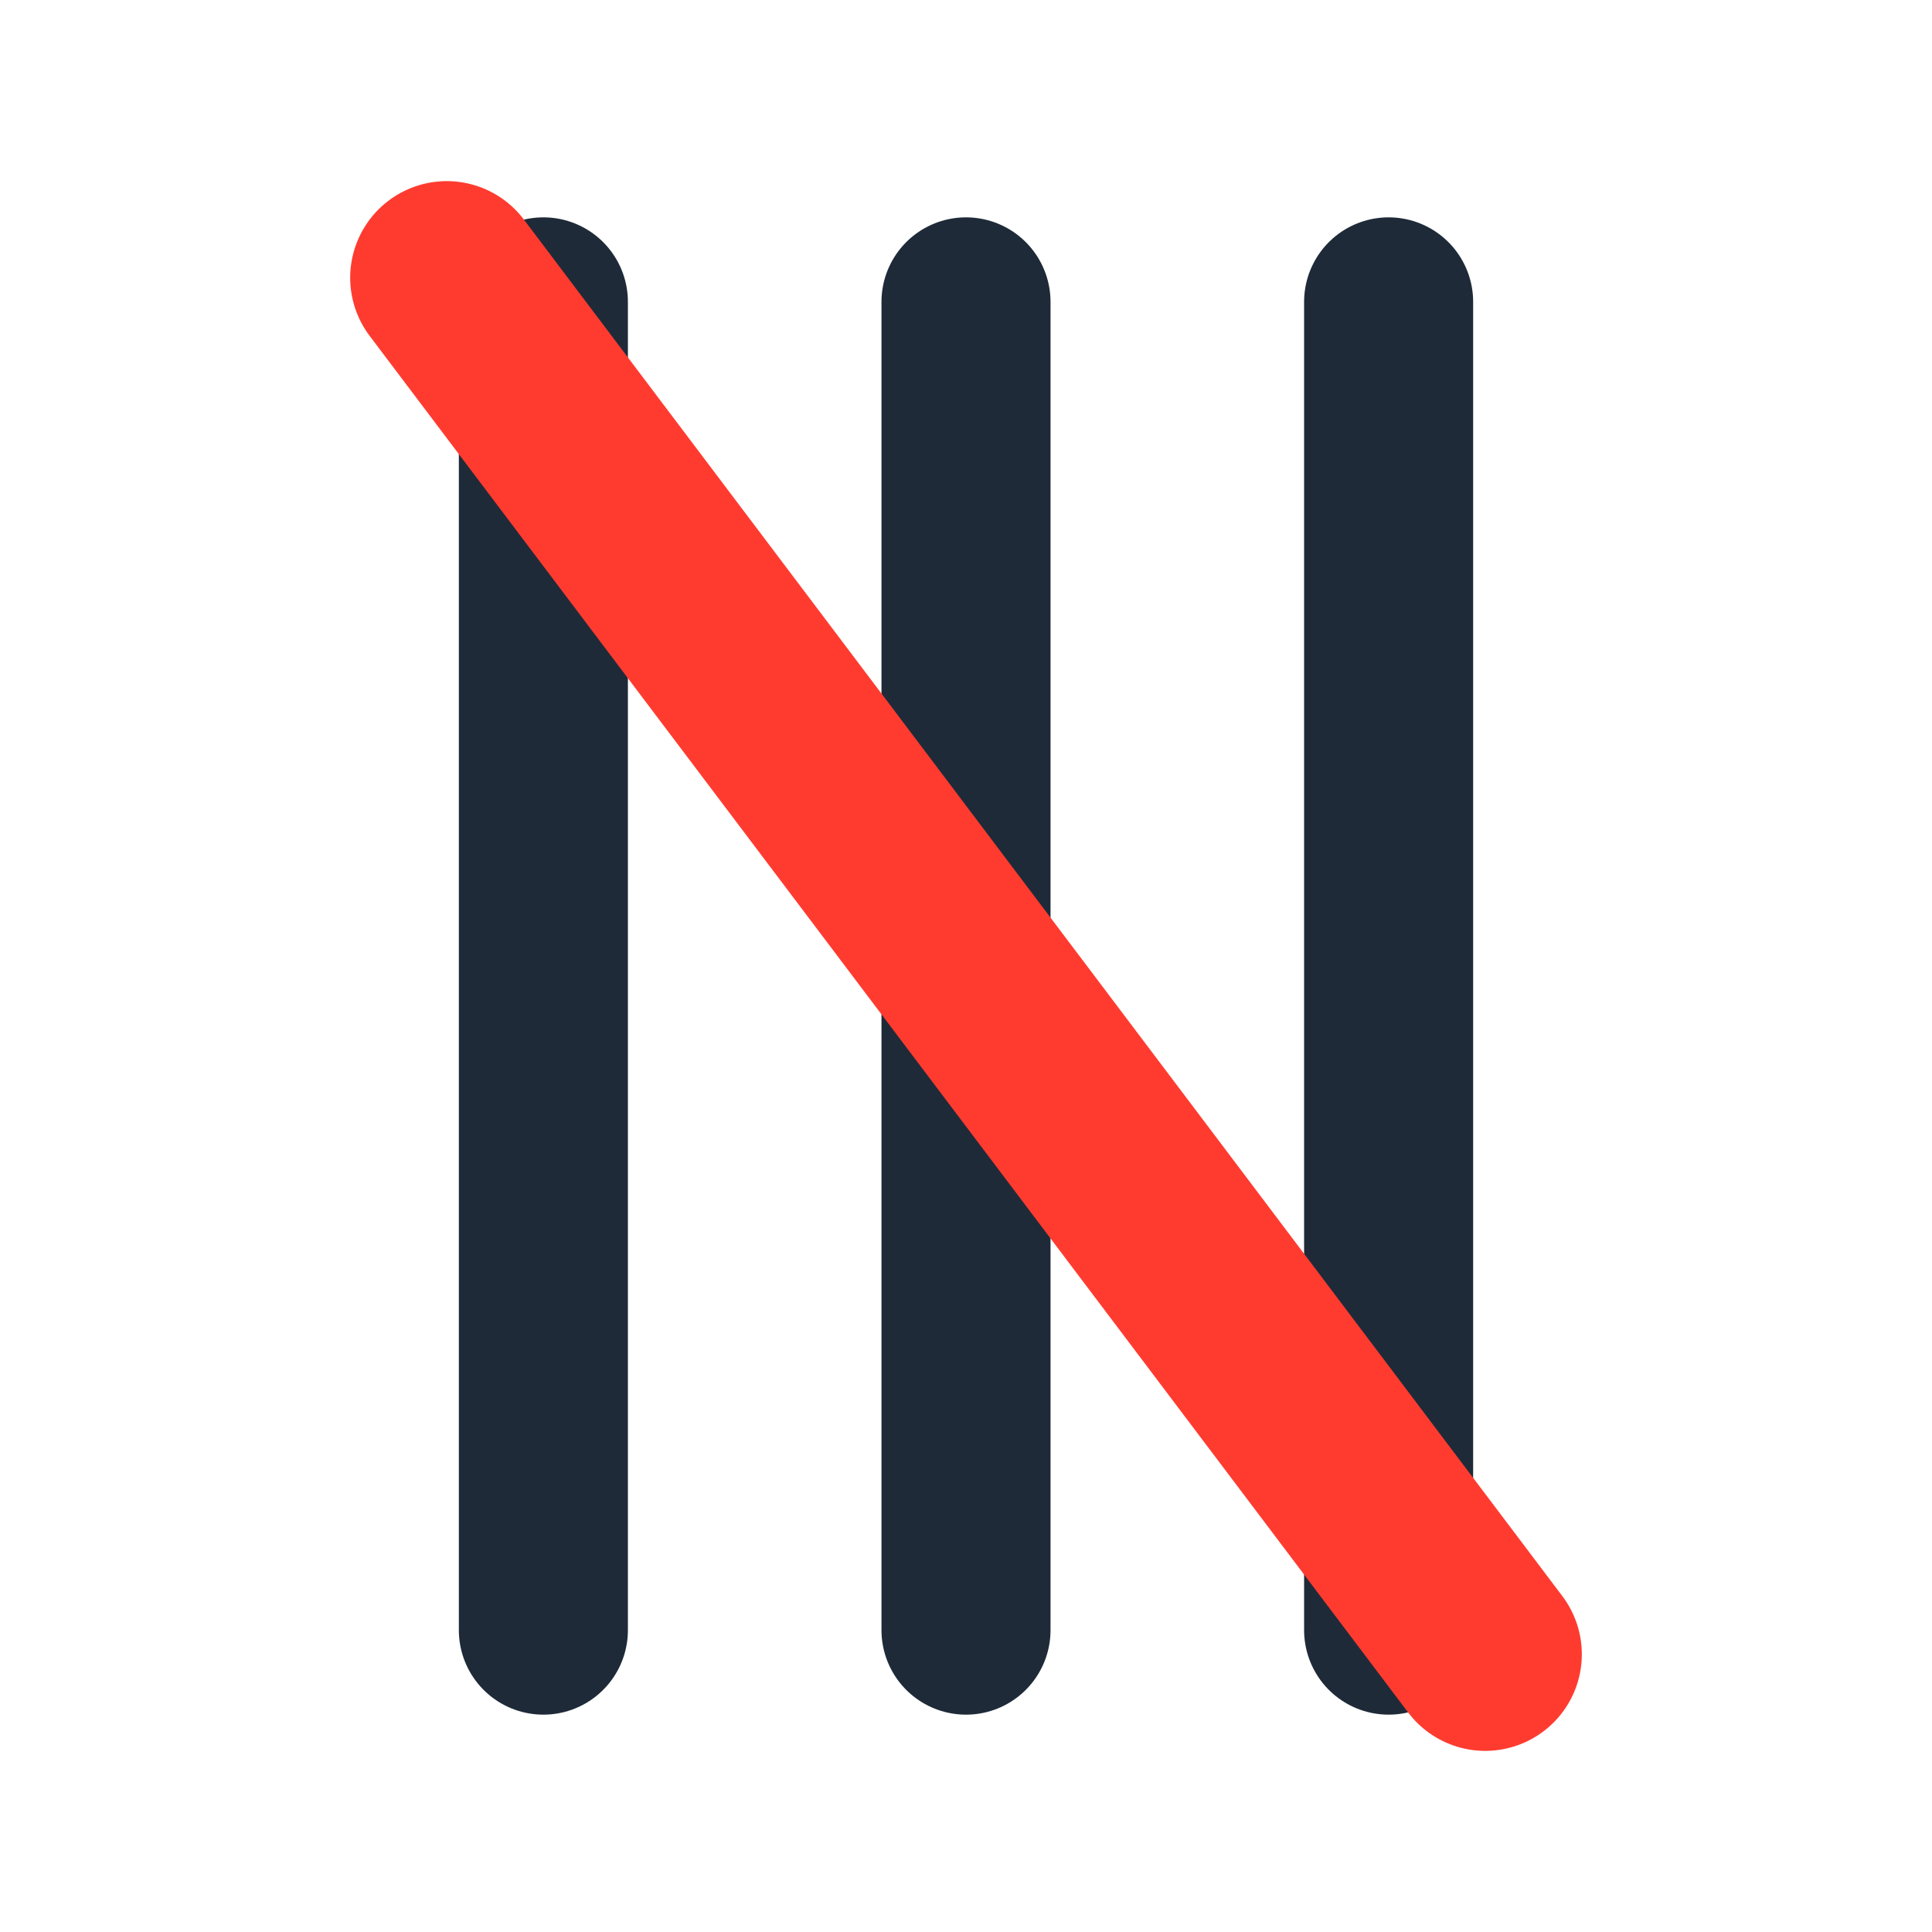
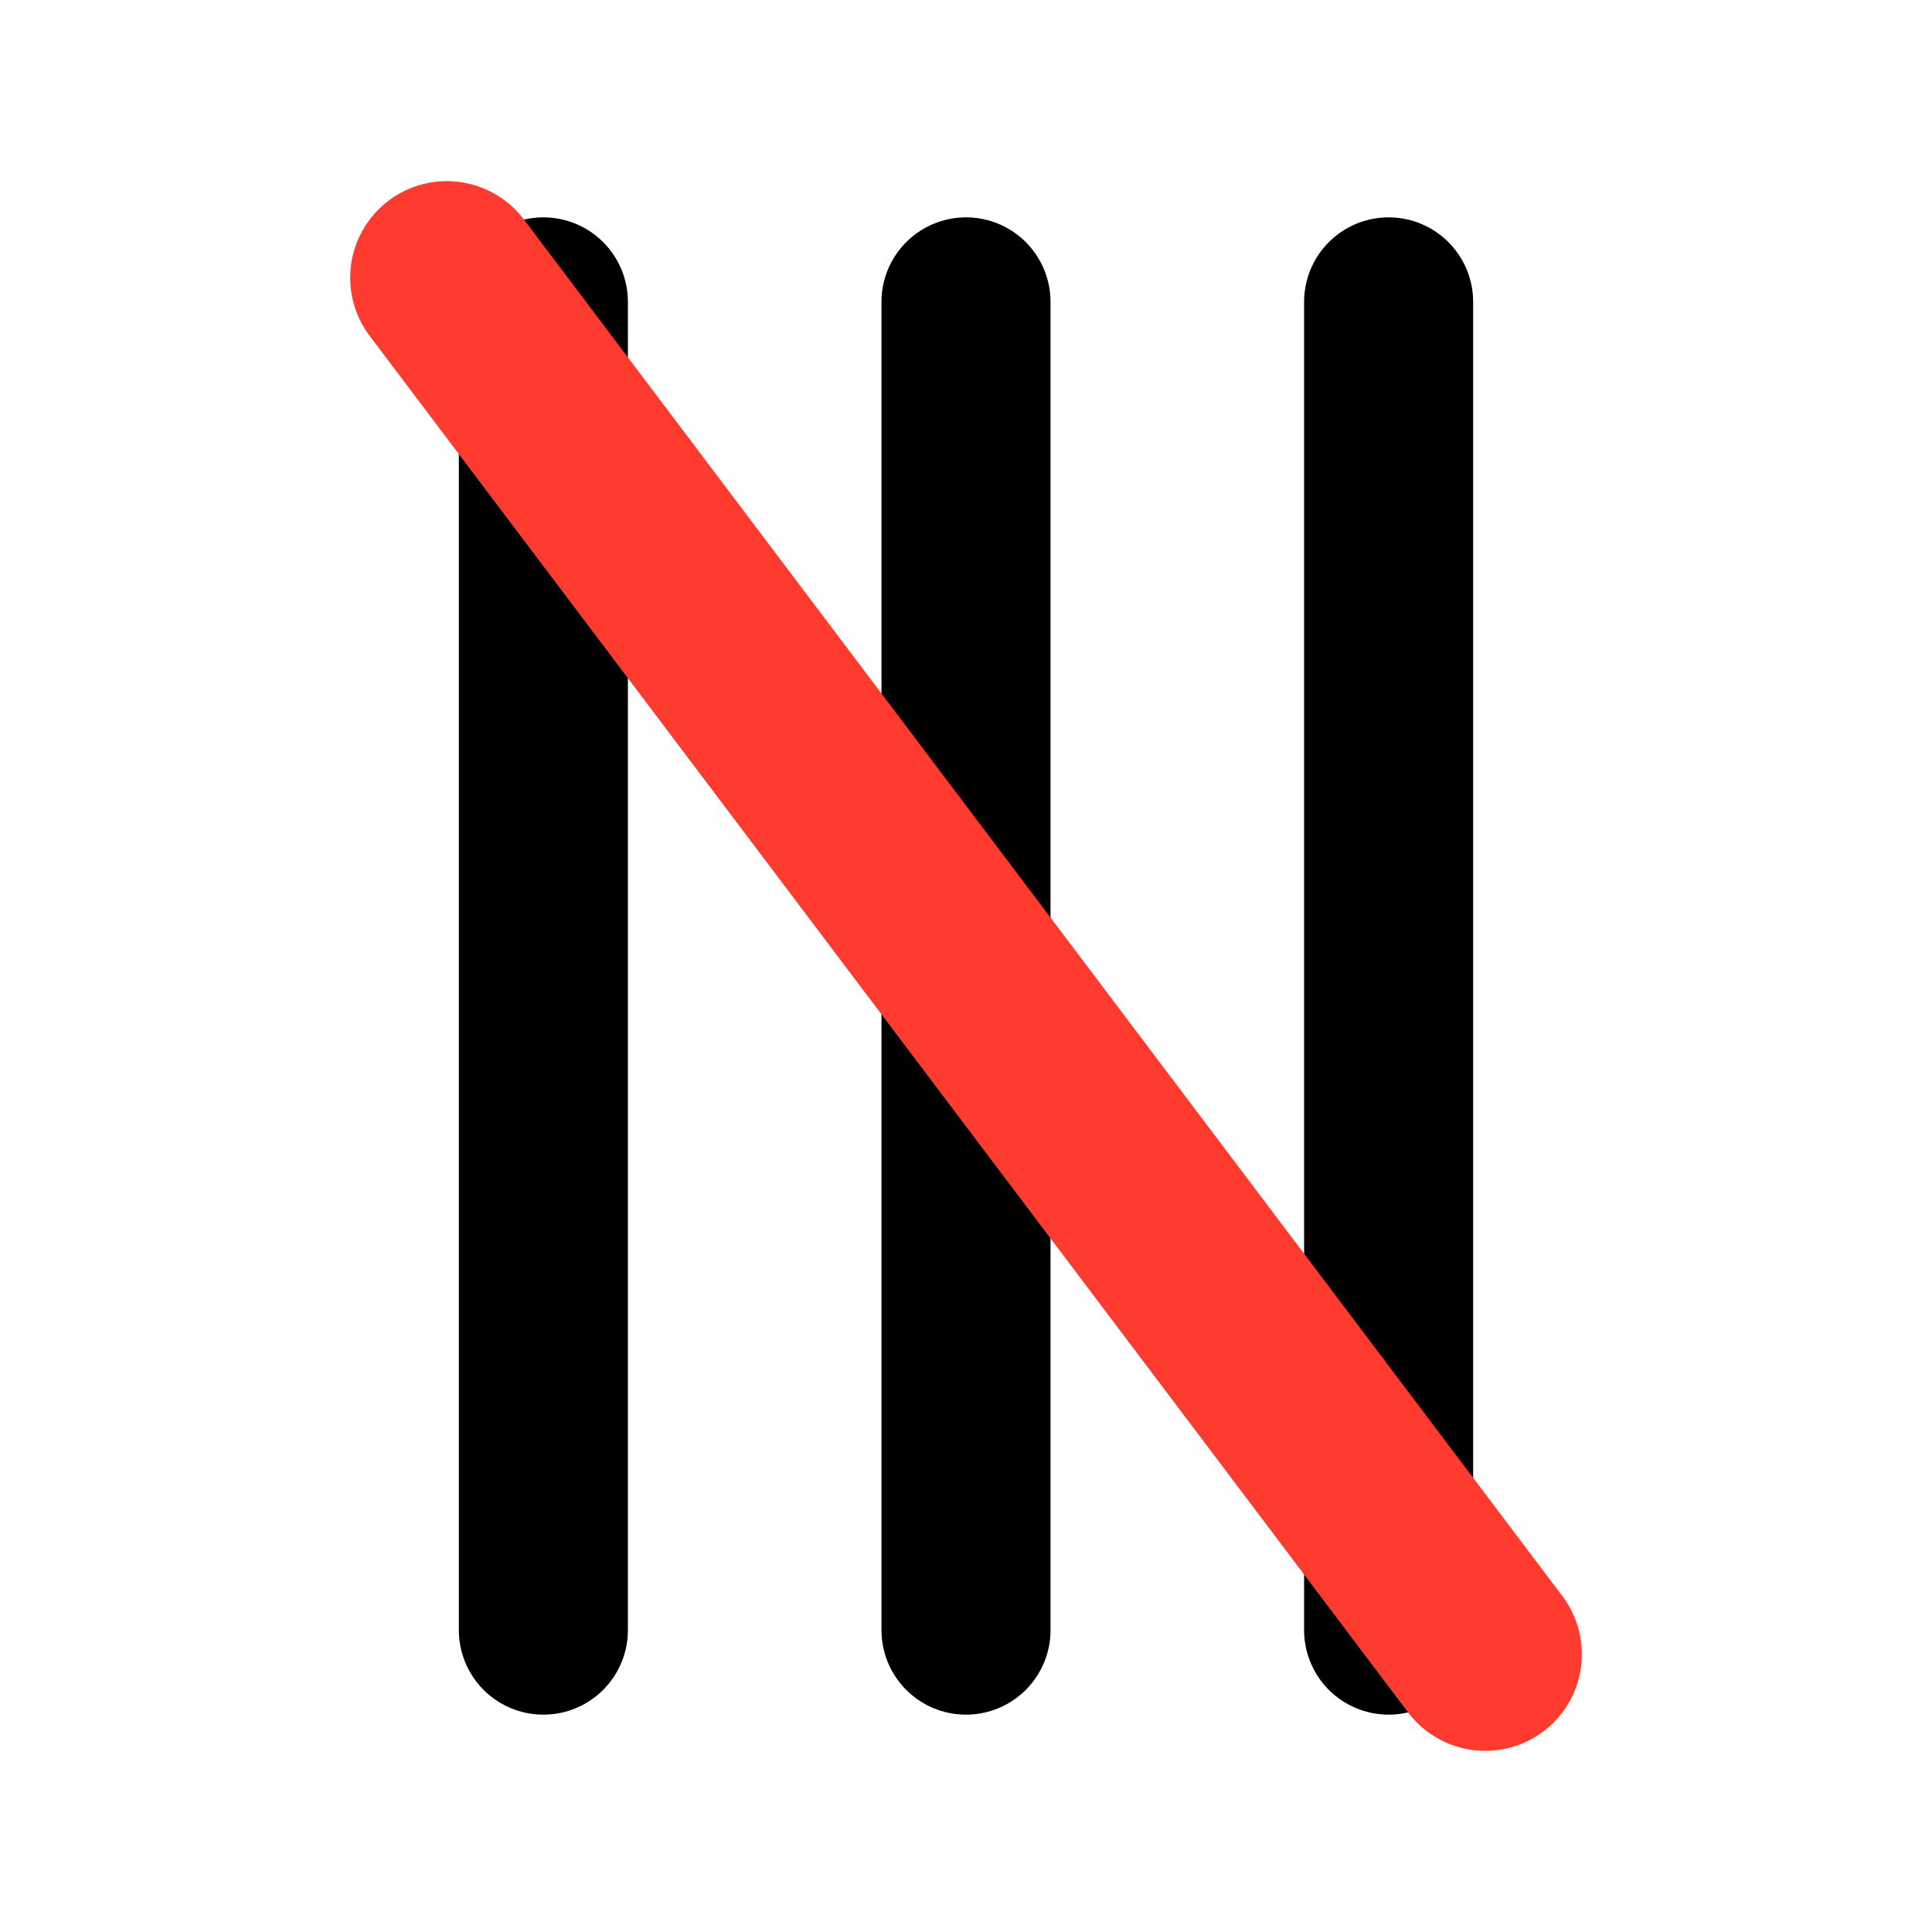
<svg xmlns="http://www.w3.org/2000/svg" viewBox="0 0 16 16" width="16" height="16" fill="none">
-   <path d="M4.5 2.5V13.5" stroke="#1E2A38" stroke-width="1.4" stroke-linecap="round" />
-   <path d="M8 2.5V13.5" stroke="#1E2A38" stroke-width="1.4" stroke-linecap="round" />
-   <path d="M11.5 2.5V13.5" stroke="#1E2A38" stroke-width="1.4" stroke-linecap="round" />
+   <path d="M4.5 2.5V13.5" stroke="currentColor" stroke-width="1.4" stroke-linecap="round" />
+   <path d="M8 2.5V13.5" stroke="currentColor" stroke-width="1.4" stroke-linecap="round" />
+   <path d="M11.5 2.5V13.5" stroke="currentColor" stroke-width="1.4" stroke-linecap="round" />
  <path d="M3.7 2.3L12.3 13.7" stroke="#FF3B30" stroke-width="1.6" stroke-linecap="round" />
</svg>
